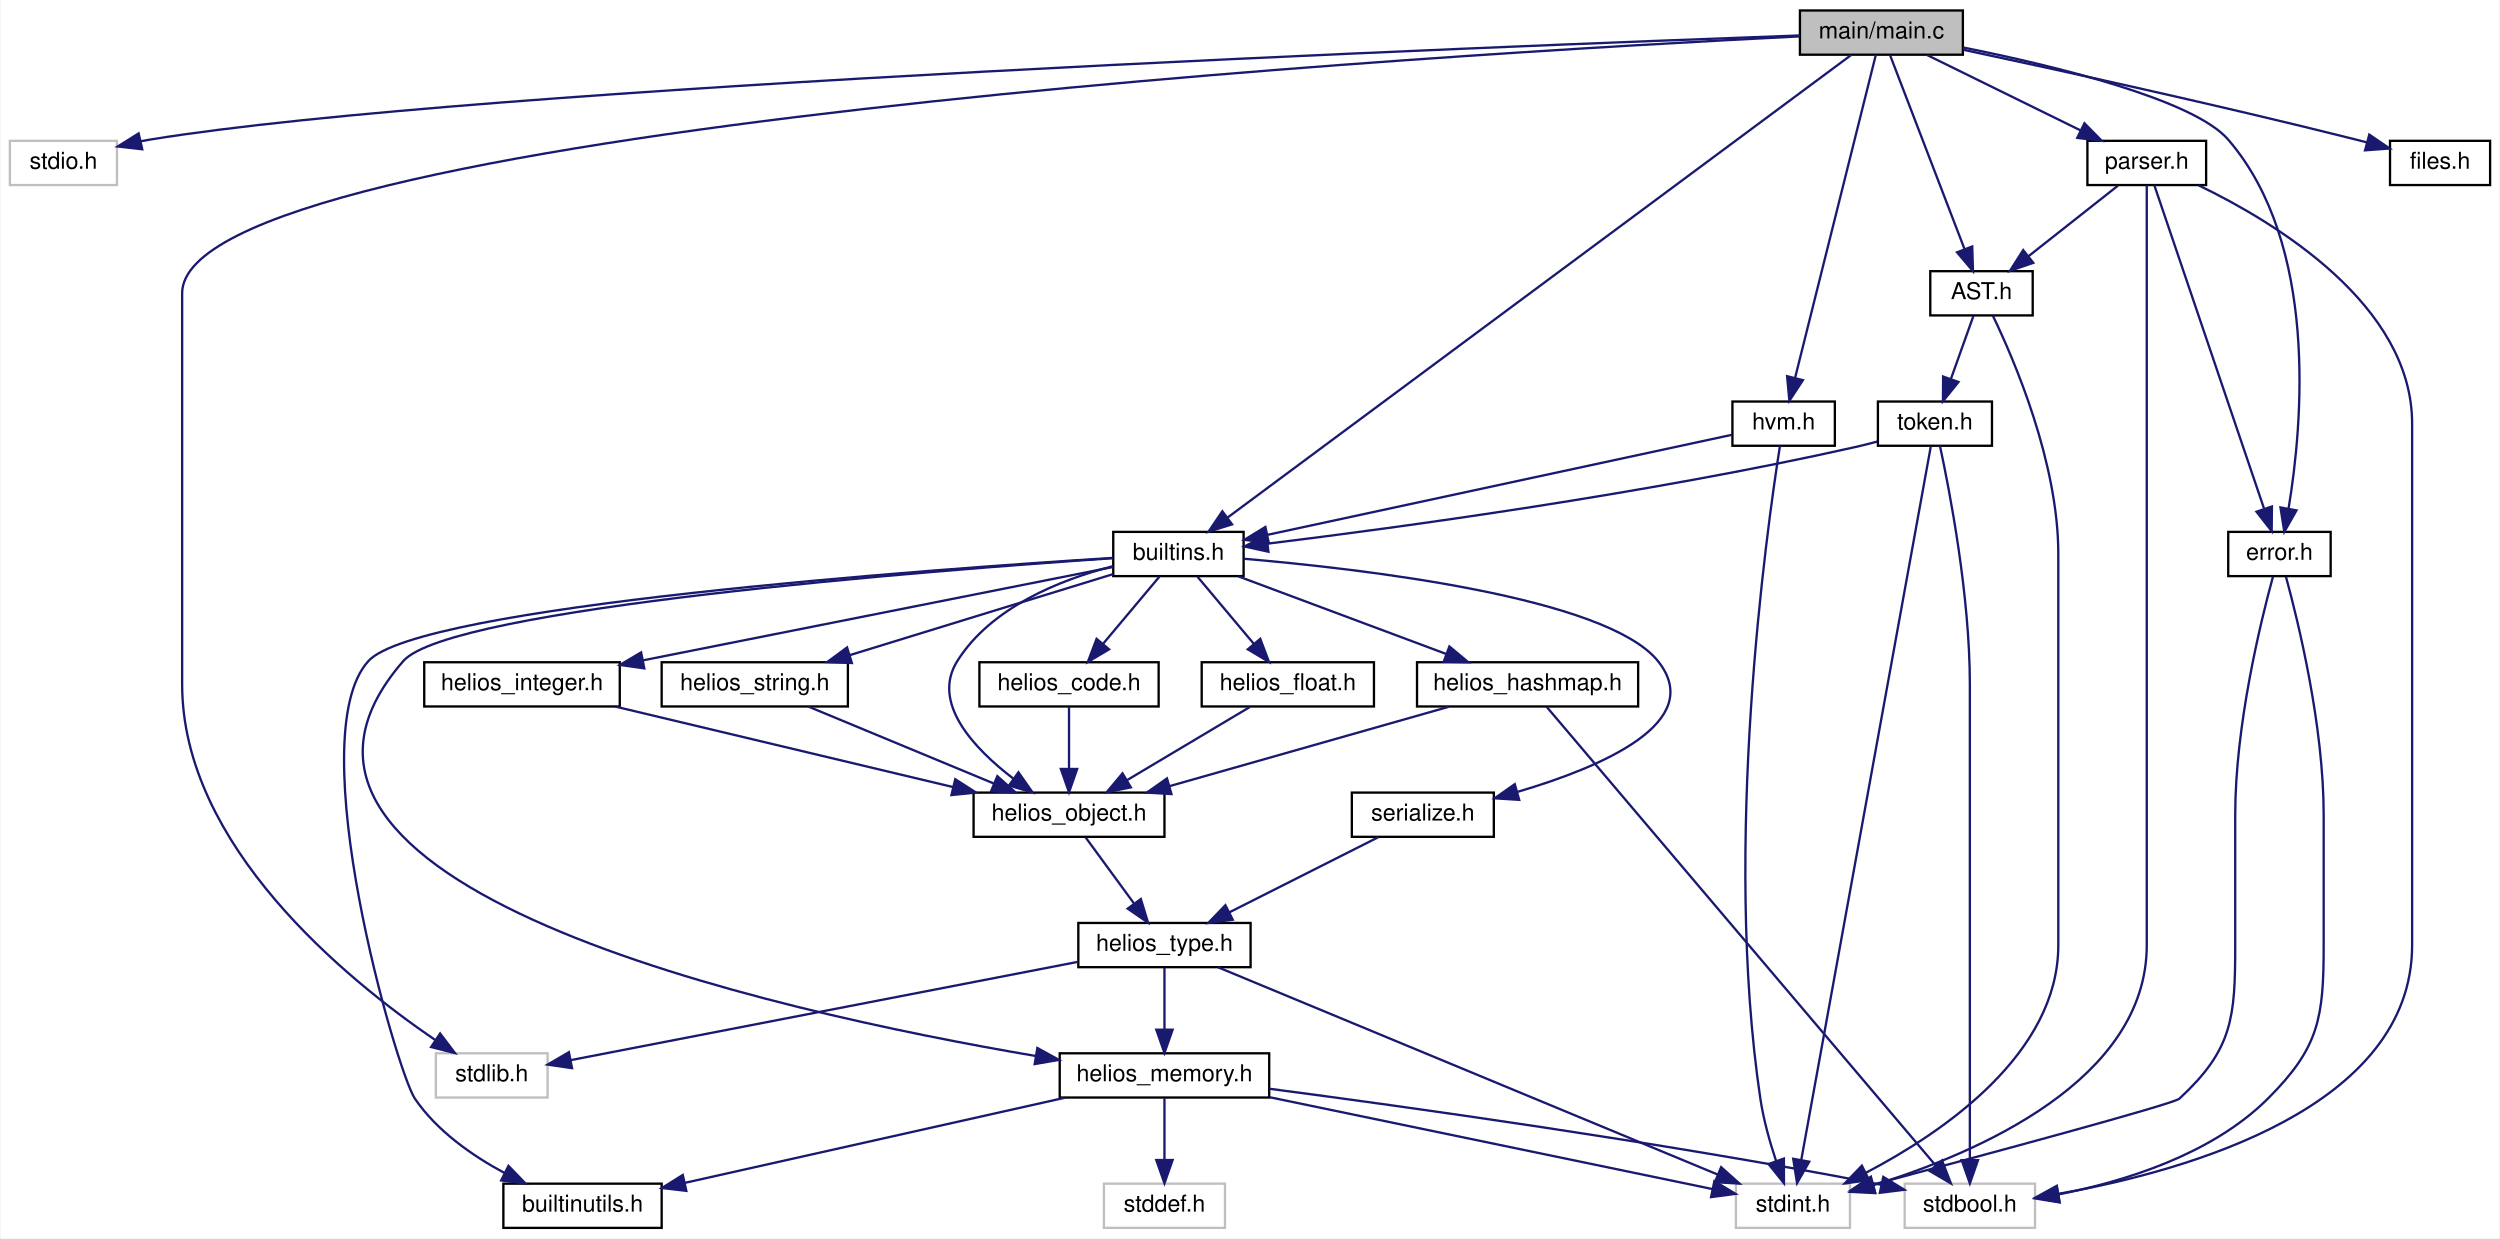
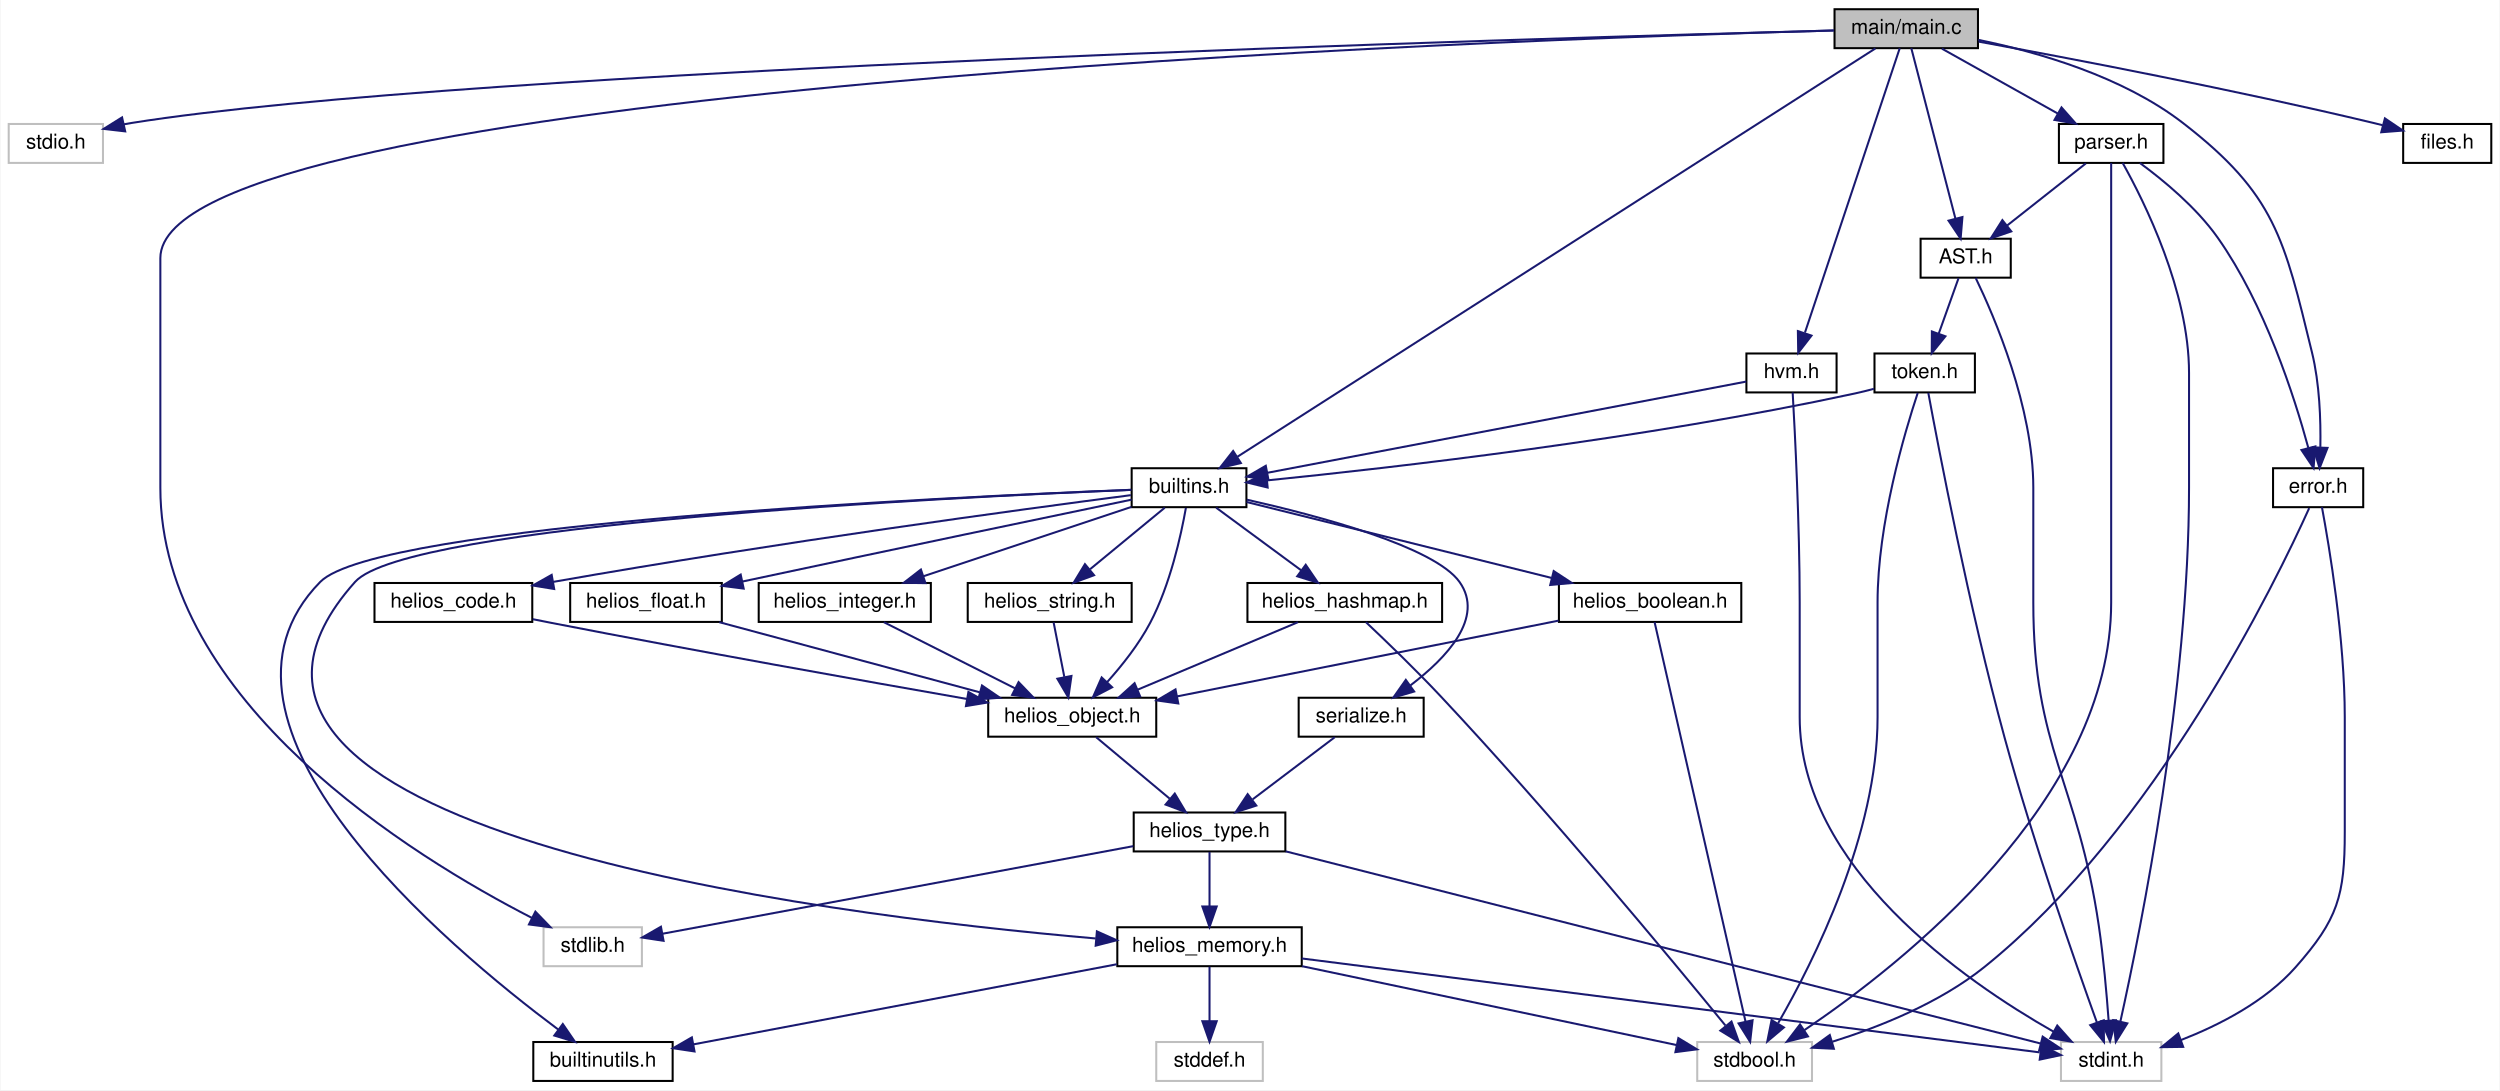
- <svg xmlns="http://www.w3.org/2000/svg" xmlns:xlink="http://www.w3.org/1999/xlink" width="1074pt" height="532pt" viewBox="0.00 0.00 1073.50 532.00">
+ <svg xmlns="http://www.w3.org/2000/svg" xmlns:xlink="http://www.w3.org/1999/xlink" width="1220pt" height="532pt" viewBox="0.00 0.00 1219.50 532.00">
  <g id="graph0" class="graph" transform="scale(1 1) rotate(0) translate(4 528)">
-     <polygon fill="#ffffff" stroke="transparent" points="-4,4 -4,-528 1069.5,-528 1069.5,4 -4,4" />
+     <polygon fill="#ffffff" stroke="transparent" points="-4,4 -4,-528 1215.5,-528 1215.5,4 -4,4" />
    <g id="node1" class="node">
      <g id="a_node1">
        <a xlink:title=" ">
-           <polygon fill="#bfbfbf" stroke="#000000" points="769,-504.5 769,-523.5 839,-523.5 839,-504.5 769,-504.5" />
-           <text text-anchor="middle" x="804" y="-511.5" font-family="Helvetica,sans-Serif" font-size="10.00" fill="#000000">main/main.c</text>
+           <polygon fill="#bfbfbf" stroke="#000000" points="891,-504.5 891,-523.5 961,-523.5 961,-504.5 891,-504.5" />
+           <text text-anchor="middle" x="926" y="-511.5" font-family="Helvetica,sans-Serif" font-size="10.00" fill="#000000">main/main.c</text>
        </a>
      </g>
    </g>
    <g id="node2" class="node">
      <g id="a_node2">
        <a xlink:title=" ">
          <polygon fill="#ffffff" stroke="#bfbfbf" points="0,-448.5 0,-467.5 46,-467.5 46,-448.5 0,-448.5" />
          <text text-anchor="middle" x="23" y="-455.5" font-family="Helvetica,sans-Serif" font-size="10.00" fill="#000000">stdio.h</text>
        </a>
      </g>
    </g>
    <g id="edge1" class="edge">
-       <path fill="none" stroke="#191970" d="M768.888,-512.772C640.841,-508.147 199.194,-490.871 60,-468 58.744,-467.794 57.47,-467.562 56.186,-467.311" />
-       <polygon fill="#191970" stroke="#191970" points="56.858,-463.875 46.331,-465.071 55.307,-470.7 56.858,-463.875" />
+       <path fill="none" stroke="#191970" d="M890.597,-513.116C749.122,-509.428 224.096,-494.232 60,-468 58.743,-467.799 57.468,-467.572 56.184,-467.325" />
+       <polygon fill="#191970" stroke="#191970" points="56.851,-463.888 46.326,-465.103 55.312,-470.716 56.851,-463.888" />
    </g>
    <g id="node3" class="node">
      <g id="a_node3">
        <a xlink:title=" ">
-           <polygon fill="#ffffff" stroke="#bfbfbf" points="183,-56.5 183,-75.5 231,-75.5 231,-56.5 183,-56.5" />
-           <text text-anchor="middle" x="207" y="-63.5" font-family="Helvetica,sans-Serif" font-size="10.00" fill="#000000">stdlib.h</text>
+           <polygon fill="#ffffff" stroke="#bfbfbf" points="261,-56.5 261,-75.5 309,-75.5 309,-56.5 261,-56.5" />
+           <text text-anchor="middle" x="285" y="-63.5" font-family="Helvetica,sans-Serif" font-size="10.00" fill="#000000">stdlib.h</text>
        </a>
      </g>
    </g>
    <g id="edge2" class="edge">
-       <path fill="none" stroke="#191970" d="M768.791,-512.364C622.97,-505.128 74,-473.162 74,-402 74,-402 74,-402 74,-234 74,-164.777 144.272,-107.424 182.656,-81.259" />
-       <polygon fill="#191970" stroke="#191970" points="184.823,-84.022 191.221,-75.578 180.953,-78.189 184.823,-84.022" />
+       <path fill="none" stroke="#191970" d="M890.744,-513.141C729.958,-508.765 74,-485.779 74,-402 74,-402 74,-402 74,-290 74,-185.495 197.193,-109.912 255.315,-80.068" />
+       <polygon fill="#191970" stroke="#191970" points="257.02,-83.128 264.384,-75.512 253.877,-76.873 257.02,-83.128" />
    </g>
    <g id="node4" class="node">
      <g id="a_node4">
        <a xlink:href="AST_8h.html" target="_top" xlink:title=" ">
-           <polygon fill="#ffffff" stroke="#000000" points="825,-392.5 825,-411.5 869,-411.5 869,-392.5 825,-392.5" />
-           <text text-anchor="middle" x="847" y="-399.5" font-family="Helvetica,sans-Serif" font-size="10.00" fill="#000000">AST.h</text>
+           <polygon fill="#ffffff" stroke="#000000" points="933,-392.5 933,-411.5 977,-411.5 977,-392.5 933,-392.5" />
+           <text text-anchor="middle" x="955" y="-399.5" font-family="Helvetica,sans-Serif" font-size="10.00" fill="#000000">AST.h</text>
        </a>
      </g>
    </g>
    <g id="edge3" class="edge">
-       <path fill="none" stroke="#191970" d="M807.666,-504.451C814.743,-486.019 830.404,-445.225 839.689,-421.043" />
-       <polygon fill="#191970" stroke="#191970" points="843.026,-422.115 843.343,-411.525 836.491,-419.606 843.026,-422.115" />
+       <path fill="none" stroke="#191970" d="M928.472,-504.451C933.224,-486.101 943.713,-445.591 949.985,-421.369" />
+       <polygon fill="#191970" stroke="#191970" points="953.415,-422.083 952.534,-411.525 946.639,-420.328 953.415,-422.083" />
    </g>
    <g id="node7" class="node">
      <g id="a_node7">
        <a xlink:href="builtins_8h.html" target="_top" xlink:title=" ">
-           <polygon fill="#ffffff" stroke="#000000" points="474,-280.5 474,-299.5 530,-299.5 530,-280.5 474,-280.5" />
-           <text text-anchor="middle" x="502" y="-287.5" font-family="Helvetica,sans-Serif" font-size="10.00" fill="#000000">builtins.h</text>
-         </a>
-       </g>
-     </g>
-     <g id="edge33" class="edge">
-       <path fill="none" stroke="#191970" d="M791.023,-504.375C743.88,-469.408 581.394,-348.889 523.059,-305.62" />
-       <polygon fill="#191970" stroke="#191970" points="525.045,-302.735 514.928,-299.589 520.875,-308.358 525.045,-302.735" />
-     </g>
-     <g id="node20" class="node">
-       <g id="a_node20">
-         <a xlink:href="error_8h.html" target="_top" xlink:title=" ">
-           <polygon fill="#ffffff" stroke="#000000" points="953,-280.5 953,-299.5 997,-299.5 997,-280.5 953,-280.5" />
-           <text text-anchor="middle" x="975" y="-287.5" font-family="Helvetica,sans-Serif" font-size="10.00" fill="#000000">error.h</text>
-         </a>
-       </g>
-     </g>
-     <g id="edge34" class="edge">
-       <path fill="none" stroke="#191970" d="M839.105,-507.609C878.273,-499.743 938.115,-485.283 953,-468 991.872,-422.866 984.934,-345.792 978.944,-309.715" />
-       <polygon fill="#191970" stroke="#191970" points="982.325,-308.747 977.091,-299.535 975.438,-310 982.325,-308.747" />
+           <polygon fill="#ffffff" stroke="#000000" points="548,-280.5 548,-299.5 604,-299.5 604,-280.5 548,-280.5" />
+           <text text-anchor="middle" x="576" y="-287.5" font-family="Helvetica,sans-Serif" font-size="10.00" fill="#000000">builtins.h</text>
+         </a>
+       </g>
+     </g>
+     <g id="edge36" class="edge">
+       <path fill="none" stroke="#191970" d="M910.961,-504.375C856.101,-469.264 666.465,-347.897 599.579,-305.091" />
+       <polygon fill="#191970" stroke="#191970" points="601.293,-302.032 590.983,-299.589 597.519,-307.928 601.293,-302.032" />
    </g>
    <g id="node21" class="node">
      <g id="a_node21">
-         <a xlink:href="hvm_8h.html" target="_top" xlink:title=" ">
-           <polygon fill="#ffffff" stroke="#000000" points="740,-336.5 740,-355.5 784,-355.5 784,-336.5 740,-336.5" />
-           <text text-anchor="middle" x="762" y="-343.5" font-family="Helvetica,sans-Serif" font-size="10.00" fill="#000000">hvm.h</text>
+         <a xlink:href="error_8h.html" target="_top" xlink:title=" ">
+           <polygon fill="#ffffff" stroke="#000000" points="1105,-280.5 1105,-299.5 1149,-299.5 1149,-280.5 1105,-280.5" />
+           <text text-anchor="middle" x="1127" y="-287.5" font-family="Helvetica,sans-Serif" font-size="10.00" fill="#000000">error.h</text>
        </a>
      </g>
    </g>
    <g id="edge37" class="edge">
-       <path fill="none" stroke="#191970" d="M801.622,-504.486C794.954,-477.814 775.978,-401.912 766.924,-365.695" />
-       <polygon fill="#191970" stroke="#191970" points="770.278,-364.68 764.457,-355.828 763.487,-366.378 770.278,-364.68" />
+       <path fill="none" stroke="#191970" d="M961.15,-508.549C990.309,-502.594 1031.606,-490.703 1061,-468 1106.2,-433.089 1110.422,-411.475 1124,-356 1127.712,-340.834 1128.325,-323.135 1128.084,-309.886" />
+       <polygon fill="#191970" stroke="#191970" points="1131.57,-309.43 1127.71,-299.563 1124.575,-309.683 1131.57,-309.43" />
    </g>
    <g id="node22" class="node">
      <g id="a_node22">
-         <a xlink:href="parser_8h.html" target="_top" xlink:title=" ">
-           <polygon fill="#ffffff" stroke="#000000" points="892.5,-448.5 892.5,-467.5 943.5,-467.5 943.5,-448.5 892.5,-448.5" />
-           <text text-anchor="middle" x="918" y="-455.5" font-family="Helvetica,sans-Serif" font-size="10.00" fill="#000000">parser.h</text>
+         <a xlink:href="hvm_8h.html" target="_top" xlink:title=" ">
+           <polygon fill="#ffffff" stroke="#000000" points="848,-336.5 848,-355.5 892,-355.5 892,-336.5 848,-336.5" />
+           <text text-anchor="middle" x="870" y="-343.5" font-family="Helvetica,sans-Serif" font-size="10.00" fill="#000000">hvm.h</text>
        </a>
      </g>
    </g>
    <g id="edge40" class="edge">
-       <path fill="none" stroke="#191970" d="M823.597,-504.373C841.733,-495.464 868.913,-482.113 889.459,-472.02" />
-       <polygon fill="#191970" stroke="#191970" points="891.226,-475.052 898.658,-467.501 888.14,-468.769 891.226,-475.052" />
+       <path fill="none" stroke="#191970" d="M922.829,-504.486C913.938,-477.814 888.637,-401.912 876.565,-365.695" />
+       <polygon fill="#191970" stroke="#191970" points="879.759,-364.208 873.276,-355.828 873.118,-366.421 879.759,-364.208" />
    </g>
    <g id="node23" class="node">
      <g id="a_node23">
+         <a xlink:href="parser_8h.html" target="_top" xlink:title=" ">
+           <polygon fill="#ffffff" stroke="#000000" points="1000.5,-448.5 1000.5,-467.5 1051.5,-467.5 1051.5,-448.5 1000.5,-448.5" />
+           <text text-anchor="middle" x="1026" y="-455.5" font-family="Helvetica,sans-Serif" font-size="10.00" fill="#000000">parser.h</text>
+         </a>
+       </g>
+     </g>
+     <g id="edge43" class="edge">
+       <path fill="none" stroke="#191970" d="M943.419,-504.245C959.048,-495.493 982.202,-482.527 1000.019,-472.55" />
+       <polygon fill="#191970" stroke="#191970" points="1001.766,-475.582 1008.781,-467.643 998.346,-469.475 1001.766,-475.582" />
+     </g>
+     <g id="node24" class="node">
+       <g id="a_node24">
        <a xlink:href="files_8h.html" target="_top" xlink:title=" ">
-           <polygon fill="#ffffff" stroke="#000000" points="1022.5,-448.5 1022.5,-467.5 1065.5,-467.5 1065.5,-448.5 1022.5,-448.5" />
-           <text text-anchor="middle" x="1044" y="-455.5" font-family="Helvetica,sans-Serif" font-size="10.00" fill="#000000">files.h</text>
-         </a>
-       </g>
-     </g>
-     <g id="edge45" class="edge">
-       <path fill="none" stroke="#191970" d="M839.139,-506.626C879.89,-497.947 949.024,-482.831 1008,-468 1009.455,-467.634 1010.94,-467.253 1012.44,-466.862" />
-       <polygon fill="#191970" stroke="#191970" points="1013.594,-470.176 1022.344,-464.201 1011.778,-463.416 1013.594,-470.176" />
+           <polygon fill="#ffffff" stroke="#000000" points="1168.5,-448.5 1168.5,-467.5 1211.5,-467.5 1211.5,-448.5 1168.5,-448.5" />
+           <text text-anchor="middle" x="1190" y="-455.5" font-family="Helvetica,sans-Serif" font-size="10.00" fill="#000000">files.h</text>
+         </a>
+       </g>
+     </g>
+     <g id="edge48" class="edge">
+       <path fill="none" stroke="#191970" d="M961.325,-507.688C1006.287,-499.467 1086.258,-484.22 1154,-468 1155.459,-467.651 1156.948,-467.283 1158.45,-466.903" />
+       <polygon fill="#191970" stroke="#191970" points="1159.59,-470.222 1168.363,-464.281 1157.801,-463.454 1159.59,-470.222" />
    </g>
    <g id="node5" class="node">
      <g id="a_node5">
        <a xlink:title=" ">
-           <polygon fill="#ffffff" stroke="#bfbfbf" points="741.5,-.5 741.5,-19.5 790.5,-19.5 790.5,-.5 741.5,-.5" />
-           <text text-anchor="middle" x="766" y="-7.5" font-family="Helvetica,sans-Serif" font-size="10.00" fill="#000000">stdint.h</text>
+           <polygon fill="#ffffff" stroke="#bfbfbf" points="1001.5,-.5 1001.5,-19.5 1050.5,-19.5 1050.5,-.5 1001.5,-.5" />
+           <text text-anchor="middle" x="1026" y="-7.5" font-family="Helvetica,sans-Serif" font-size="10.00" fill="#000000">stdint.h</text>
        </a>
      </g>
    </g>
    <g id="edge4" class="edge">
-       <path fill="none" stroke="#191970" d="M851.869,-392.394C861.049,-373.368 880,-329.326 880,-290 880,-290 880,-290 880,-122 880,-75.463 831.062,-41.828 797.314,-24.166" />
-       <polygon fill="#191970" stroke="#191970" points="798.758,-20.975 788.251,-19.61 795.614,-27.229 798.758,-20.975" />
+       <path fill="none" stroke="#191970" d="M959.869,-392.394C969.049,-373.368 988,-329.326 988,-290 988,-290 988,-290 988,-234 988,-162.352 1009.63,-146.894 1020,-76 1022.241,-60.679 1023.784,-43.227 1024.744,-30.118" />
+       <polygon fill="#191970" stroke="#191970" points="1028.253,-30.094 1025.439,-19.88 1021.269,-29.619 1028.253,-30.094" />
    </g>
    <g id="node6" class="node">
      <g id="a_node6">
        <a xlink:href="token_8h.html" target="_top" xlink:title=" ">
-           <polygon fill="#ffffff" stroke="#000000" points="802.5,-336.5 802.5,-355.5 851.5,-355.5 851.5,-336.5 802.5,-336.5" />
-           <text text-anchor="middle" x="827" y="-343.5" font-family="Helvetica,sans-Serif" font-size="10.00" fill="#000000">token.h</text>
+           <polygon fill="#ffffff" stroke="#000000" points="910.5,-336.5 910.5,-355.5 959.5,-355.5 959.5,-336.5 910.5,-336.5" />
+           <text text-anchor="middle" x="935" y="-343.5" font-family="Helvetica,sans-Serif" font-size="10.00" fill="#000000">token.h</text>
        </a>
      </g>
    </g>
    <g id="edge5" class="edge">
-       <path fill="none" stroke="#191970" d="M843.516,-392.245C840.849,-384.778 837.087,-374.243 833.826,-365.114" />
-       <polygon fill="#191970" stroke="#191970" points="837.103,-363.883 830.444,-355.643 830.511,-366.237 837.103,-363.883" />
-     </g>
-     <g id="edge32" class="edge">
-       <path fill="none" stroke="#191970" d="M825.24,-336.307C816.874,-290.224 781.053,-92.913 769.562,-29.622" />
-       <polygon fill="#191970" stroke="#191970" points="772.997,-28.947 767.767,-19.733 766.11,-30.197 772.997,-28.947" />
+       <path fill="none" stroke="#191970" d="M951.516,-392.245C948.849,-384.778 945.087,-374.243 941.826,-365.114" />
+       <polygon fill="#191970" stroke="#191970" points="945.103,-363.883 938.444,-355.643 938.511,-366.237 945.103,-363.883" />
+     </g>
+     <g id="edge35" class="edge">
+       <path fill="none" stroke="#191970" d="M936.769,-336.268C941.748,-309.311 956.65,-231.474 974,-168 987.902,-117.141 1008.424,-58.46 1019.052,-28.984" />
+       <polygon fill="#191970" stroke="#191970" points="1022.367,-30.109 1022.489,-19.515 1015.787,-27.72 1022.367,-30.109" />
    </g>
    <g id="edge6" class="edge">
-       <path fill="none" stroke="#191970" d="M802.215,-338.308C799.127,-337.469 796.001,-336.676 793,-336 703.463,-315.845 596.477,-301.345 540.492,-294.474" />
-       <polygon fill="#191970" stroke="#191970" points="540.67,-290.97 530.321,-293.241 539.827,-297.919 540.67,-290.97" />
+       <path fill="none" stroke="#191970" d="M910.225,-338.261C907.136,-337.43 904.007,-336.651 901,-336 798.548,-313.806 675.521,-299.756 614.39,-293.606" />
+       <polygon fill="#191970" stroke="#191970" points="614.362,-290.086 604.066,-292.583 613.672,-297.052 614.362,-290.086" />
    </g>
    <g id="node13" class="node">
      <g id="a_node13">
        <a xlink:title=" ">
-           <polygon fill="#ffffff" stroke="#bfbfbf" points="814,-.5 814,-19.5 870,-19.5 870,-.5 814,-.5" />
-           <text text-anchor="middle" x="842" y="-7.5" font-family="Helvetica,sans-Serif" font-size="10.00" fill="#000000">stdbool.h</text>
-         </a>
-       </g>
-     </g>
-     <g id="edge31" class="edge">
-       <path fill="none" stroke="#191970" d="M829.149,-336.469C833.297,-317.215 842,-272.255 842,-234 842,-234 842,-234 842,-122 842,-89.712 842,-52.187 842,-29.805" />
-       <polygon fill="#191970" stroke="#191970" points="845.5,-29.588 842,-19.588 838.5,-29.588 845.5,-29.588" />
+           <polygon fill="#ffffff" stroke="#bfbfbf" points="824,-.5 824,-19.5 880,-19.5 880,-.5 824,-.5" />
+           <text text-anchor="middle" x="852" y="-7.5" font-family="Helvetica,sans-Serif" font-size="10.00" fill="#000000">stdbool.h</text>
+         </a>
+       </g>
+     </g>
+     <g id="edge34" class="edge">
+       <path fill="none" stroke="#191970" d="M931.606,-336.25C925.208,-316.972 912,-272.509 912,-234 912,-234 912,-234 912,-178 912,-120.958 880.943,-59.035 863.518,-28.78" />
+       <polygon fill="#191970" stroke="#191970" points="866.3,-26.61 858.195,-19.787 860.276,-30.175 866.3,-26.61" />
    </g>
    <g id="node8" class="node">
      <g id="a_node8">
        <a xlink:href="builtinutils_8h.html" target="_top" xlink:title=" ">
-           <polygon fill="#ffffff" stroke="#000000" points="212,-.5 212,-19.5 280,-19.5 280,-.5 212,-.5" />
-           <text text-anchor="middle" x="246" y="-7.5" font-family="Helvetica,sans-Serif" font-size="10.00" fill="#000000">builtinutils.h</text>
+           <polygon fill="#ffffff" stroke="#000000" points="256,-.5 256,-19.5 324,-19.5 324,-.5 256,-.5" />
+           <text text-anchor="middle" x="290" y="-7.5" font-family="Helvetica,sans-Serif" font-size="10.00" fill="#000000">builtinutils.h</text>
        </a>
      </g>
    </g>
    <g id="edge7" class="edge">
-       <path fill="none" stroke="#191970" d="M473.851,-288.337C394.857,-283.389 175.464,-267.624 154,-244 124.413,-211.437 166.303,-67.296 174,-56 183.455,-42.123 198.627,-31.524 212.611,-24.018" />
-       <polygon fill="#191970" stroke="#191970" points="214.189,-27.142 221.557,-19.528 211.049,-20.885 214.189,-27.142" />
+       <path fill="none" stroke="#191970" d="M547.747,-288.975C457.391,-285.422 179.743,-272.276 152,-244 84.103,-174.799 214.216,-65.86 268.129,-25.615" />
+       <polygon fill="#191970" stroke="#191970" points="270.393,-28.295 276.377,-19.551 266.247,-22.655 270.393,-28.295" />
    </g>
    <g id="node9" class="node">
      <g id="a_node9">
-         <a xlink:href="helios__code_8h.html" target="_top" xlink:title=" ">
-           <polygon fill="#ffffff" stroke="#000000" points="416.5,-224.5 416.5,-243.5 493.5,-243.5 493.5,-224.5 416.5,-224.5" />
-           <text text-anchor="middle" x="455" y="-231.5" font-family="Helvetica,sans-Serif" font-size="10.00" fill="#000000">helios_code.h</text>
+         <a xlink:href="helios__boolean_8h.html" target="_top" xlink:title=" ">
+           <polygon fill="#ffffff" stroke="#000000" points="756.5,-224.5 756.5,-243.5 845.5,-243.5 845.5,-224.5 756.5,-224.5" />
+           <text text-anchor="middle" x="801" y="-231.5" font-family="Helvetica,sans-Serif" font-size="10.00" fill="#000000">helios_boolean.h</text>
        </a>
      </g>
    </g>
    <g id="edge8" class="edge">
-       <path fill="none" stroke="#191970" d="M493.813,-280.245C487.141,-272.296 477.552,-260.871 469.575,-251.366" />
-       <polygon fill="#191970" stroke="#191970" points="472.203,-249.052 463.093,-243.643 466.841,-253.553 472.203,-249.052" />
+       <path fill="none" stroke="#191970" d="M604.042,-283.021C641.278,-273.753 707.607,-257.244 752.914,-245.968" />
+       <polygon fill="#191970" stroke="#191970" points="753.953,-249.316 762.812,-243.505 752.263,-242.524 753.953,-249.316" />
    </g>
    <g id="node10" class="node">
      <g id="a_node10">
        <a xlink:href="helios__object_8h.html" target="_top" xlink:title=" ">
-           <polygon fill="#ffffff" stroke="#000000" points="414,-168.5 414,-187.5 496,-187.5 496,-168.5 414,-168.5" />
-           <text text-anchor="middle" x="455" y="-175.5" font-family="Helvetica,sans-Serif" font-size="10.00" fill="#000000">helios_object.h</text>
-         </a>
-       </g>
-     </g>
-     <g id="edge25" class="edge">
-       <path fill="none" stroke="#191970" d="M473.685,-284.734C451.305,-278.922 421.502,-267.134 407,-244 395.748,-226.049 414.017,-206.551 431.16,-193.437" />
-       <polygon fill="#191970" stroke="#191970" points="433.275,-196.227 439.35,-187.547 429.188,-190.544 433.275,-196.227" />
+           <polygon fill="#ffffff" stroke="#000000" points="478,-168.5 478,-187.5 560,-187.5 560,-168.5 478,-168.5" />
+           <text text-anchor="middle" x="519" y="-175.5" font-family="Helvetica,sans-Serif" font-size="10.00" fill="#000000">helios_object.h</text>
+         </a>
+       </g>
+     </g>
+     <g id="edge28" class="edge">
+       <path fill="none" stroke="#191970" d="M574.462,-280.13C572.1,-266.796 566.791,-242.562 557,-224 551.491,-213.555 543.353,-203.291 536.019,-195.117" />
+       <polygon fill="#191970" stroke="#191970" points="538.473,-192.617 529.082,-187.712 533.364,-197.403 538.473,-192.617" />
    </g>
    <g id="node12" class="node">
      <g id="a_node12">
        <a xlink:href="helios__memory_8h.html" target="_top" xlink:title=" ">
-           <polygon fill="#ffffff" stroke="#000000" points="451,-56.5 451,-75.5 541,-75.5 541,-56.5 451,-56.5" />
-           <text text-anchor="middle" x="496" y="-63.5" font-family="Helvetica,sans-Serif" font-size="10.00" fill="#000000">helios_memory.h</text>
-         </a>
-       </g>
-     </g>
-     <g id="edge28" class="edge">
-       <path fill="none" stroke="#191970" d="M473.925,-288.205C397.307,-283.025 188.985,-266.935 169,-244 84.81,-147.381 327.166,-93.653 440.761,-74.334" />
-       <polygon fill="#191970" stroke="#191970" points="441.395,-77.777 450.682,-72.678 440.243,-70.872 441.395,-77.777" />
+           <polygon fill="#ffffff" stroke="#000000" points="541,-56.5 541,-75.5 631,-75.5 631,-56.5 541,-56.5" />
+           <text text-anchor="middle" x="586" y="-63.5" font-family="Helvetica,sans-Serif" font-size="10.00" fill="#000000">helios_memory.h</text>
+         </a>
+       </g>
+     </g>
+     <g id="edge31" class="edge">
+       <path fill="none" stroke="#191970" d="M547.854,-288.945C459.853,-285.362 194.256,-272.272 169,-244 61.413,-123.568 394.071,-81.846 530.454,-70.023" />
+       <polygon fill="#191970" stroke="#191970" points="531.032,-73.487 540.703,-69.16 530.444,-66.512 531.032,-73.487" />
    </g>
    <g id="node15" class="node">
      <g id="a_node15">
-         <a xlink:href="helios__float_8h.html" target="_top" xlink:title=" ">
-           <polygon fill="#ffffff" stroke="#000000" points="512,-224.5 512,-243.5 586,-243.5 586,-224.5 512,-224.5" />
-           <text text-anchor="middle" x="549" y="-231.5" font-family="Helvetica,sans-Serif" font-size="10.00" fill="#000000">helios_float.h</text>
-         </a>
-       </g>
-     </g>
-     <g id="edge18" class="edge">
-       <path fill="none" stroke="#191970" d="M510.187,-280.245C516.859,-272.296 526.448,-260.871 534.425,-251.366" />
-       <polygon fill="#191970" stroke="#191970" points="537.159,-253.553 540.907,-243.643 531.797,-249.052 537.159,-253.553" />
+         <a xlink:href="helios__code_8h.html" target="_top" xlink:title=" ">
+           <polygon fill="#ffffff" stroke="#000000" points="178.5,-224.5 178.5,-243.5 255.5,-243.5 255.5,-224.5 178.5,-224.5" />
+           <text text-anchor="middle" x="217" y="-231.5" font-family="Helvetica,sans-Serif" font-size="10.00" fill="#000000">helios_code.h</text>
+         </a>
+       </g>
+     </g>
+     <g id="edge19" class="edge">
+       <path fill="none" stroke="#191970" d="M547.609,-286.367C494.415,-279.438 375.923,-263.431 265.691,-244.038" />
+       <polygon fill="#191970" stroke="#191970" points="266.192,-240.572 255.735,-242.273 264.97,-247.465 266.192,-240.572" />
    </g>
    <g id="node16" class="node">
      <g id="a_node16">
+         <a xlink:href="helios__float_8h.html" target="_top" xlink:title=" ">
+           <polygon fill="#ffffff" stroke="#000000" points="274,-224.5 274,-243.5 348,-243.5 348,-224.5 274,-224.5" />
+           <text text-anchor="middle" x="311" y="-231.5" font-family="Helvetica,sans-Serif" font-size="10.00" fill="#000000">helios_float.h</text>
+         </a>
+       </g>
+     </g>
+     <g id="edge21" class="edge">
+       <path fill="none" stroke="#191970" d="M547.985,-284.181C508.112,-275.885 432.443,-260.089 358.148,-244.235" />
+       <polygon fill="#191970" stroke="#191970" points="358.663,-240.766 348.152,-242.1 357.2,-247.612 358.663,-240.766" />
+     </g>
+     <g id="node17" class="node">
+       <g id="a_node17">
        <a xlink:href="helios__hashmap_8h.html" target="_top" xlink:title=" ">
          <polygon fill="#ffffff" stroke="#000000" points="604.5,-224.5 604.5,-243.5 699.5,-243.5 699.5,-224.5 604.5,-224.5" />
          <text text-anchor="middle" x="652" y="-231.5" font-family="Helvetica,sans-Serif" font-size="10.00" fill="#000000">helios_hashmap.h</text>
        </a>
      </g>
    </g>
-     <g id="edge20" class="edge">
-       <path fill="none" stroke="#191970" d="M527.786,-280.373C552.405,-271.182 589.69,-257.262 616.987,-247.071" />
-       <polygon fill="#191970" stroke="#191970" points="618.406,-250.278 626.551,-243.501 615.958,-243.72 618.406,-250.278" />
-     </g>
-     <g id="node17" class="node">
-       <g id="a_node17">
-         <a xlink:href="helios__integer_8h.html" target="_top" xlink:title=" ">
-           <polygon fill="#ffffff" stroke="#000000" points="178,-224.5 178,-243.5 262,-243.5 262,-224.5 178,-224.5" />
-           <text text-anchor="middle" x="220" y="-231.5" font-family="Helvetica,sans-Serif" font-size="10.00" fill="#000000">helios_integer.h</text>
-         </a>
-       </g>
-     </g>
    <g id="edge23" class="edge">
-       <path fill="none" stroke="#191970" d="M473.93,-284.426C426.915,-275.089 331.556,-256.153 272.01,-244.328" />
-       <polygon fill="#191970" stroke="#191970" points="272.542,-240.866 262.052,-242.351 271.178,-247.732 272.542,-240.866" />
+       <path fill="none" stroke="#191970" d="M589.238,-280.245C600.681,-271.814 617.43,-259.473 630.747,-249.66" />
+       <polygon fill="#191970" stroke="#191970" points="632.939,-252.392 638.913,-243.643 628.787,-246.757 632.939,-252.392" />
    </g>
    <g id="node18" class="node">
      <g id="a_node18">
-         <a xlink:href="helios__string_8h.html" target="_top" xlink:title=" ">
-           <polygon fill="#ffffff" stroke="#000000" points="280,-224.5 280,-243.5 360,-243.5 360,-224.5 280,-224.5" />
-           <text text-anchor="middle" x="320" y="-231.5" font-family="Helvetica,sans-Serif" font-size="10.00" fill="#000000">helios_string.h</text>
+         <a xlink:href="helios__integer_8h.html" target="_top" xlink:title=" ">
+           <polygon fill="#ffffff" stroke="#000000" points="366,-224.5 366,-243.5 450,-243.5 450,-224.5 366,-224.5" />
+           <text text-anchor="middle" x="408" y="-231.5" font-family="Helvetica,sans-Serif" font-size="10.00" fill="#000000">helios_integer.h</text>
        </a>
      </g>
    </g>
    <g id="edge26" class="edge">
-       <path fill="none" stroke="#191970" d="M473.961,-281.373C443.74,-272.074 395.348,-257.184 360.888,-246.581" />
-       <polygon fill="#191970" stroke="#191970" points="361.708,-243.172 351.121,-243.576 359.65,-249.862 361.708,-243.172" />
+       <path fill="none" stroke="#191970" d="M547.881,-280.627C520.066,-271.355 477.291,-257.097 446.365,-246.788" />
+       <polygon fill="#191970" stroke="#191970" points="447.368,-243.433 436.774,-243.591 445.154,-250.074 447.368,-243.433" />
    </g>
    <g id="node19" class="node">
      <g id="a_node19">
+         <a xlink:href="helios__string_8h.html" target="_top" xlink:title=" ">
+           <polygon fill="#ffffff" stroke="#000000" points="468,-224.5 468,-243.5 548,-243.5 548,-224.5 468,-224.5" />
+           <text text-anchor="middle" x="508" y="-231.5" font-family="Helvetica,sans-Serif" font-size="10.00" fill="#000000">helios_string.h</text>
+         </a>
+       </g>
+     </g>
+     <g id="edge29" class="edge">
+       <path fill="none" stroke="#191970" d="M564.155,-280.245C554.112,-271.975 539.5,-259.942 527.7,-250.223" />
+       <polygon fill="#191970" stroke="#191970" points="529.653,-247.298 519.709,-243.643 525.203,-252.702 529.653,-247.298" />
+     </g>
+     <g id="node20" class="node">
+       <g id="a_node20">
        <a xlink:href="serialize_8h.html" target="_top" xlink:title=" ">
-           <polygon fill="#ffffff" stroke="#000000" points="576.5,-168.5 576.5,-187.5 637.5,-187.5 637.5,-168.5 576.5,-168.5" />
-           <text text-anchor="middle" x="607" y="-175.5" font-family="Helvetica,sans-Serif" font-size="10.00" fill="#000000">serialize.h</text>
-         </a>
-       </g>
-     </g>
-     <g id="edge29" class="edge">
-       <path fill="none" stroke="#191970" d="M530.063,-287.96C581.126,-283.601 686.002,-271.452 708,-244 728.952,-217.853 684.287,-198.613 647.825,-187.857" />
-       <polygon fill="#191970" stroke="#191970" points="648.394,-184.382 637.82,-185.05 646.503,-191.121 648.394,-184.382" />
+           <polygon fill="#ffffff" stroke="#000000" points="629.5,-168.5 629.5,-187.5 690.5,-187.5 690.5,-168.5 629.5,-168.5" />
+           <text text-anchor="middle" x="660" y="-175.5" font-family="Helvetica,sans-Serif" font-size="10.00" fill="#000000">serialize.h</text>
+         </a>
+       </g>
+     </g>
+     <g id="edge32" class="edge">
+       <path fill="none" stroke="#191970" d="M604.189,-284.162C639.185,-276.277 695.771,-261.212 708,-244 720.341,-226.63 701.617,-206.891 684.068,-193.561" />
+       <polygon fill="#191970" stroke="#191970" points="685.859,-190.539 675.688,-187.571 681.788,-196.234 685.859,-190.539" />
    </g>
    <g id="edge9" class="edge">
-       <path fill="none" stroke="#191970" d="M455,-224.245C455,-216.938 455,-206.694 455,-197.705" />
-       <polygon fill="#191970" stroke="#191970" points="458.5,-197.643 455,-187.643 451.5,-197.643 458.5,-197.643" />
+       <path fill="none" stroke="#191970" d="M756.316,-225.127C705.688,-215.073 623.325,-198.717 570.162,-188.16" />
+       <polygon fill="#191970" stroke="#191970" points="570.754,-184.709 560.264,-186.194 569.39,-191.575 570.754,-184.709" />
+     </g>
+     <g id="edge18" class="edge">
+       <path fill="none" stroke="#191970" d="M803.191,-224.375C810.924,-190.413 837.031,-75.747 847.551,-29.539" />
+       <polygon fill="#191970" stroke="#191970" points="851.009,-30.117 849.817,-19.589 844.184,-28.563 851.009,-30.117" />
    </g>
    <g id="node11" class="node">
      <g id="a_node11">
        <a xlink:href="helios__type_8h.html" target="_top" xlink:title=" ">
-           <polygon fill="#ffffff" stroke="#000000" points="459,-112.5 459,-131.5 533,-131.5 533,-112.5 459,-112.5" />
-           <text text-anchor="middle" x="496" y="-119.5" font-family="Helvetica,sans-Serif" font-size="10.00" fill="#000000">helios_type.h</text>
+           <polygon fill="#ffffff" stroke="#000000" points="549,-112.5 549,-131.5 623,-131.5 623,-112.5 549,-112.5" />
+           <text text-anchor="middle" x="586" y="-119.5" font-family="Helvetica,sans-Serif" font-size="10.00" fill="#000000">helios_type.h</text>
        </a>
      </g>
    </g>
    <g id="edge10" class="edge">
-       <path fill="none" stroke="#191970" d="M462.142,-168.245C467.844,-160.456 475.99,-149.331 482.863,-139.944" />
-       <polygon fill="#191970" stroke="#191970" points="485.857,-141.779 488.94,-131.643 480.209,-137.644 485.857,-141.779" />
+       <path fill="none" stroke="#191970" d="M530.67,-168.245C540.566,-159.975 554.963,-147.942 566.59,-138.223" />
+       <polygon fill="#191970" stroke="#191970" points="569.035,-140.741 574.463,-131.643 564.546,-135.37 569.035,-140.741" />
    </g>
    <g id="edge17" class="edge">
-       <path fill="none" stroke="#191970" d="M458.81,-114.794C402.238,-103.832 295.395,-83.128 240.868,-72.563" />
-       <polygon fill="#191970" stroke="#191970" points="241.488,-69.118 231.005,-70.651 240.156,-75.99 241.488,-69.118" />
+       <path fill="none" stroke="#191970" d="M548.79,-115.077C489.856,-104.113 375.911,-82.914 319.029,-72.331" />
+       <polygon fill="#191970" stroke="#191970" points="319.57,-68.872 309.099,-70.484 318.29,-75.754 319.57,-68.872" />
    </g>
    <g id="edge16" class="edge">
-       <path fill="none" stroke="#191970" d="M519.02,-112.451C567.141,-92.49 678.484,-46.303 733.721,-23.39" />
-       <polygon fill="#191970" stroke="#191970" points="735.143,-26.589 743.038,-19.525 732.46,-20.124 735.143,-26.589" />
+       <path fill="none" stroke="#191970" d="M623.135,-112.547C707.08,-91.18 910.453,-39.412 991.666,-18.739" />
+       <polygon fill="#191970" stroke="#191970" points="992.57,-22.121 1001.398,-16.262 990.843,-15.338 992.57,-22.121" />
    </g>
    <g id="edge11" class="edge">
-       <path fill="none" stroke="#191970" d="M496,-112.246C496,-104.938 496,-94.694 496,-85.705" />
-       <polygon fill="#191970" stroke="#191970" points="499.5,-85.643 496,-75.643 492.5,-85.643 499.5,-85.643" />
+       <path fill="none" stroke="#191970" d="M586,-112.246C586,-104.938 586,-94.694 586,-85.705" />
+       <polygon fill="#191970" stroke="#191970" points="589.5,-85.643 586,-75.643 582.5,-85.643 589.5,-85.643" />
    </g>
    <g id="edge15" class="edge">
-       <path fill="none" stroke="#191970" d="M541.192,-56.627C594.758,-45.517 682.848,-27.246 731.326,-17.192" />
-       <polygon fill="#191970" stroke="#191970" points="732.247,-20.575 741.328,-15.117 730.826,-13.721 732.247,-20.575" />
+       <path fill="none" stroke="#191970" d="M631.02,-60.27C718.983,-49.075 911.972,-24.513 991.102,-14.442" />
+       <polygon fill="#191970" stroke="#191970" points="992.011,-17.854 1001.489,-13.12 991.127,-10.91 992.011,-17.854" />
    </g>
    <g id="edge12" class="edge">
-       <path fill="none" stroke="#191970" d="M453.308,-56.437C407.799,-46.243 336.09,-30.18 290.063,-19.87" />
-       <polygon fill="#191970" stroke="#191970" points="290.607,-16.405 280.084,-17.635 289.077,-23.236 290.607,-16.405" />
+       <path fill="none" stroke="#191970" d="M540.722,-57.434C484.616,-46.819 389.647,-28.852 334.095,-18.342" />
+       <polygon fill="#191970" stroke="#191970" points="334.675,-14.89 324.199,-16.47 333.374,-21.768 334.675,-14.89" />
    </g>
    <g id="edge13" class="edge">
-       <path fill="none" stroke="#191970" d="M541.106,-60.268C600.467,-52.471 707.948,-37.471 799,-20 800.656,-19.682 802.345,-19.345 804.049,-18.995" />
-       <polygon fill="#191970" stroke="#191970" points="804.813,-22.41 813.848,-16.878 803.335,-15.568 804.813,-22.41" />
+       <path fill="none" stroke="#191970" d="M631.123,-56.5C682.494,-45.686 765.522,-28.206 813.813,-18.039" />
+       <polygon fill="#191970" stroke="#191970" points="814.791,-21.41 823.856,-15.925 813.349,-14.56 814.791,-21.41" />
    </g>
    <g id="node14" class="node">
      <g id="a_node14">
        <a xlink:title=" ">
-           <polygon fill="#ffffff" stroke="#bfbfbf" points="470,-.5 470,-19.5 522,-19.5 522,-.5 470,-.5" />
-           <text text-anchor="middle" x="496" y="-7.5" font-family="Helvetica,sans-Serif" font-size="10.00" fill="#000000">stddef.h</text>
+           <polygon fill="#ffffff" stroke="#bfbfbf" points="560,-.5 560,-19.5 612,-19.5 612,-.5 560,-.5" />
+           <text text-anchor="middle" x="586" y="-7.5" font-family="Helvetica,sans-Serif" font-size="10.00" fill="#000000">stddef.h</text>
        </a>
      </g>
    </g>
    <g id="edge14" class="edge">
-       <path fill="none" stroke="#191970" d="M496,-56.245C496,-48.938 496,-38.694 496,-29.705" />
-       <polygon fill="#191970" stroke="#191970" points="499.5,-29.643 496,-19.643 492.5,-29.643 499.5,-29.643" />
-     </g>
-     <g id="edge19" class="edge">
-       <path fill="none" stroke="#191970" d="M532.626,-224.245C518.069,-215.573 496.569,-202.764 479.885,-192.825" />
-       <polygon fill="#191970" stroke="#191970" points="481.568,-189.754 471.186,-187.643 477.986,-195.768 481.568,-189.754" />
-     </g>
-     <g id="edge21" class="edge">
-       <path fill="none" stroke="#191970" d="M618.135,-224.373C584.951,-214.94 534.245,-200.526 498.181,-190.275" />
-       <polygon fill="#191970" stroke="#191970" points="499,-186.869 488.424,-187.501 497.086,-193.602 499,-186.869" />
+       <path fill="none" stroke="#191970" d="M586,-56.245C586,-48.938 586,-38.694 586,-29.705" />
+       <polygon fill="#191970" stroke="#191970" points="589.5,-29.643 586,-19.643 582.5,-29.643 589.5,-29.643" />
+     </g>
+     <g id="edge20" class="edge">
+       <path fill="none" stroke="#191970" d="M255.755,-225.835C258.881,-225.204 261.992,-224.586 265,-224 335.107,-210.351 416.368,-195.868 467.722,-186.88" />
+       <polygon fill="#191970" stroke="#191970" points="468.334,-190.326 477.582,-185.157 467.129,-183.43 468.334,-190.326" />
    </g>
    <g id="edge22" class="edge">
-       <path fill="none" stroke="#191970" d="M660.164,-224.375C689.458,-189.839 789.542,-71.845 827.365,-27.254" />
-       <polygon fill="#191970" stroke="#191970" points="830.067,-29.479 833.866,-19.589 824.729,-24.951 830.067,-29.479" />
+       <path fill="none" stroke="#191970" d="M346.757,-224.373C381.943,-214.9 435.788,-200.403 473.896,-190.143" />
+       <polygon fill="#191970" stroke="#191970" points="474.964,-193.481 483.71,-187.501 473.144,-186.721 474.964,-193.481" />
    </g>
    <g id="edge24" class="edge">
-       <path fill="none" stroke="#191970" d="M260.131,-224.437C300.265,-214.873 362.077,-200.143 405.293,-189.845" />
-       <polygon fill="#191970" stroke="#191970" points="406.118,-193.246 415.035,-187.524 404.496,-186.437 406.118,-193.246" />
+       <path fill="none" stroke="#191970" d="M629.136,-224.373C607.595,-215.303 575.116,-201.628 551.004,-191.476" />
+       <polygon fill="#191970" stroke="#191970" points="552.14,-188.156 541.565,-187.501 549.423,-194.607 552.14,-188.156" />
+     </g>
+     <g id="edge25" class="edge">
+       <path fill="none" stroke="#191970" d="M662.336,-224.375C672.031,-215.234 686.819,-200.995 699,-188 752.24,-131.203 811.223,-60.05 837.729,-27.596" />
+       <polygon fill="#191970" stroke="#191970" points="840.711,-29.477 844.312,-19.513 835.283,-25.057 840.711,-29.477" />
    </g>
    <g id="edge27" class="edge">
-       <path fill="none" stroke="#191970" d="M343.207,-224.373C365.17,-215.263 398.333,-201.506 422.84,-191.34" />
-       <polygon fill="#191970" stroke="#191970" points="424.2,-194.566 432.096,-187.501 421.518,-188.1 424.2,-194.566" />
+       <path fill="none" stroke="#191970" d="M427.082,-224.373C444.74,-215.464 471.205,-202.113 491.21,-192.02" />
+       <polygon fill="#191970" stroke="#191970" points="492.816,-195.13 500.167,-187.501 489.663,-188.881 492.816,-195.13" />
    </g>
    <g id="edge30" class="edge">
-       <path fill="none" stroke="#191970" d="M587.918,-168.373C570.26,-159.464 543.795,-146.113 523.79,-136.02" />
-       <polygon fill="#191970" stroke="#191970" points="525.337,-132.881 514.833,-131.501 522.184,-139.13 525.337,-132.881" />
-     </g>
-     <g id="edge36" class="edge">
-       <path fill="none" stroke="#191970" d="M972.197,-280.207C966.911,-260.852 956,-216.261 956,-178 956,-178 956,-178 956,-122 956,-90.787 954.919,-77.188 932,-56 929.527,-53.714 848.3,-31.858 800.405,-19.113" />
-       <polygon fill="#191970" stroke="#191970" points="801.294,-15.727 790.731,-16.541 799.496,-22.493 801.294,-15.727" />
-     </g>
-     <g id="edge35" class="edge">
-       <path fill="none" stroke="#191970" d="M977.803,-280.207C983.089,-260.852 994,-216.261 994,-178 994,-178 994,-178 994,-122 994,-90.787 992.112,-78.029 970,-56 945.864,-31.954 908.275,-20.401 880.065,-14.897" />
-       <polygon fill="#191970" stroke="#191970" points="880.596,-11.437 870.138,-13.131 879.37,-18.329 880.596,-11.437" />
+       <path fill="none" stroke="#191970" d="M509.916,-224.245C511.351,-216.938 513.364,-206.694 515.13,-197.705" />
+       <polygon fill="#191970" stroke="#191970" points="518.613,-198.13 517.106,-187.643 511.744,-196.78 518.613,-198.13" />
+     </g>
+     <g id="edge33" class="edge">
+       <path fill="none" stroke="#191970" d="M647.11,-168.245C636.075,-159.894 619.971,-147.708 607.065,-137.941" />
+       <polygon fill="#191970" stroke="#191970" points="608.828,-134.886 598.742,-131.643 604.604,-140.468 608.828,-134.886" />
    </g>
    <g id="edge39" class="edge">
-       <path fill="none" stroke="#191970" d="M760.416,-336.416C754.624,-299.774 735.762,-165.124 752,-56 753.333,-47.044 756.049,-37.419 758.738,-29.3" />
-       <polygon fill="#191970" stroke="#191970" points="762.107,-30.272 762.138,-19.677 755.506,-27.94 762.107,-30.272" />
+       <path fill="none" stroke="#191970" d="M1128.863,-280.455C1132.457,-261.175 1140,-216.171 1140,-178 1140,-178 1140,-178 1140,-122 1140,-90.787 1136.664,-79.393 1116,-56 1101.161,-39.201 1078.723,-27.714 1059.965,-20.42" />
+       <polygon fill="#191970" stroke="#191970" points="1061.144,-17.125 1050.55,-16.982 1058.743,-23.7 1061.144,-17.125" />
    </g>
    <g id="edge38" class="edge">
-       <path fill="none" stroke="#191970" d="M739.832,-341.226C695.531,-331.684 595.587,-310.157 540.404,-298.272" />
-       <polygon fill="#191970" stroke="#191970" points="540.832,-294.784 530.319,-296.1 539.358,-301.627 540.832,-294.784" />
+       <path fill="none" stroke="#191970" d="M1122.639,-280.043C1106.654,-244.616 1047.806,-123.224 964,-56 942.289,-38.585 913.076,-26.879 889.928,-19.635" />
+       <polygon fill="#191970" stroke="#191970" points="890.677,-16.207 880.094,-16.709 888.681,-22.916 890.677,-16.207" />
+     </g>
+     <g id="edge42" class="edge">
+       <path fill="none" stroke="#191970" d="M870.573,-336.416C871.679,-317.065 874,-271.941 874,-234 874,-234 874,-234 874,-178 874,-104.925 954.054,-49.434 997.969,-24.49" />
+       <polygon fill="#191970" stroke="#191970" points="999.691,-27.538 1006.749,-19.636 996.304,-21.411 999.691,-27.538" />
    </g>
    <g id="edge41" class="edge">
-       <path fill="none" stroke="#191970" d="M905.633,-448.245C895.045,-439.894 879.594,-427.708 867.211,-417.941" />
-       <polygon fill="#191970" stroke="#191970" points="869.245,-415.087 859.226,-411.643 864.91,-420.584 869.245,-415.087" />
+       <path fill="none" stroke="#191970" d="M847.902,-341.791C798.062,-332.298 676.403,-309.124 614.114,-297.26" />
+       <polygon fill="#191970" stroke="#191970" points="614.764,-293.821 604.286,-295.388 613.454,-300.697 614.764,-293.821" />
    </g>
    <g id="edge44" class="edge">
-       <path fill="none" stroke="#191970" d="M918,-448.412C918,-429.054 918,-383.917 918,-346 918,-346 918,-346 918,-122 918,-63.947 845.251,-32.614 800.411,-18.814" />
-       <polygon fill="#191970" stroke="#191970" points="801.341,-15.44 790.76,-15.98 799.369,-22.156 801.341,-15.44" />
-     </g>
-     <g id="edge43" class="edge">
-       <path fill="none" stroke="#191970" d="M940.251,-448.389C973.427,-432.382 1032,-396.913 1032,-346 1032,-346 1032,-346 1032,-122 1032,-52.214 935.7,-25.027 880.217,-15.155" />
-       <polygon fill="#191970" stroke="#191970" points="880.475,-11.649 870.035,-13.455 879.322,-18.554 880.475,-11.649" />
-     </g>
-     <g id="edge42" class="edge">
-       <path fill="none" stroke="#191970" d="M921.228,-448.486C930.277,-421.814 956.03,-345.912 968.318,-309.695" />
-       <polygon fill="#191970" stroke="#191970" points="971.767,-310.422 971.665,-299.828 965.138,-308.173 971.767,-310.422" />
+       <path fill="none" stroke="#191970" d="M1013.633,-448.245C1003.045,-439.894 987.594,-427.708 975.211,-417.941" />
+       <polygon fill="#191970" stroke="#191970" points="977.245,-415.087 967.226,-411.643 972.91,-420.584 977.245,-415.087" />
+     </g>
+     <g id="edge47" class="edge">
+       <path fill="none" stroke="#191970" d="M1031.607,-448.483C1042.177,-429.614 1064,-385.834 1064,-346 1064,-346 1064,-346 1064,-290 1064,-191.411 1040.581,-75.056 1030.513,-29.586" />
+       <polygon fill="#191970" stroke="#191970" points="1033.877,-28.593 1028.263,-19.608 1027.048,-30.133 1033.877,-28.593" />
+     </g>
+     <g id="edge46" class="edge">
+       <path fill="none" stroke="#191970" d="M1026,-448.412C1026,-429.054 1026,-383.917 1026,-346 1026,-346 1026,-346 1026,-234 1026,-137.544 924.133,-57.554 876.285,-25.302" />
+       <polygon fill="#191970" stroke="#191970" points="878.023,-22.255 867.748,-19.669 874.167,-28.098 878.023,-22.255" />
+     </g>
+     <g id="edge45" class="edge">
+       <path fill="none" stroke="#191970" d="M1040.004,-448.471C1051.518,-440.028 1067.58,-426.775 1078,-412 1100.918,-379.503 1115.336,-334.734 1122.21,-309.447" />
+       <polygon fill="#191970" stroke="#191970" points="1125.64,-310.163 1124.768,-299.604 1118.865,-308.402 1125.64,-310.163" />
    </g>
  </g>
</svg>
